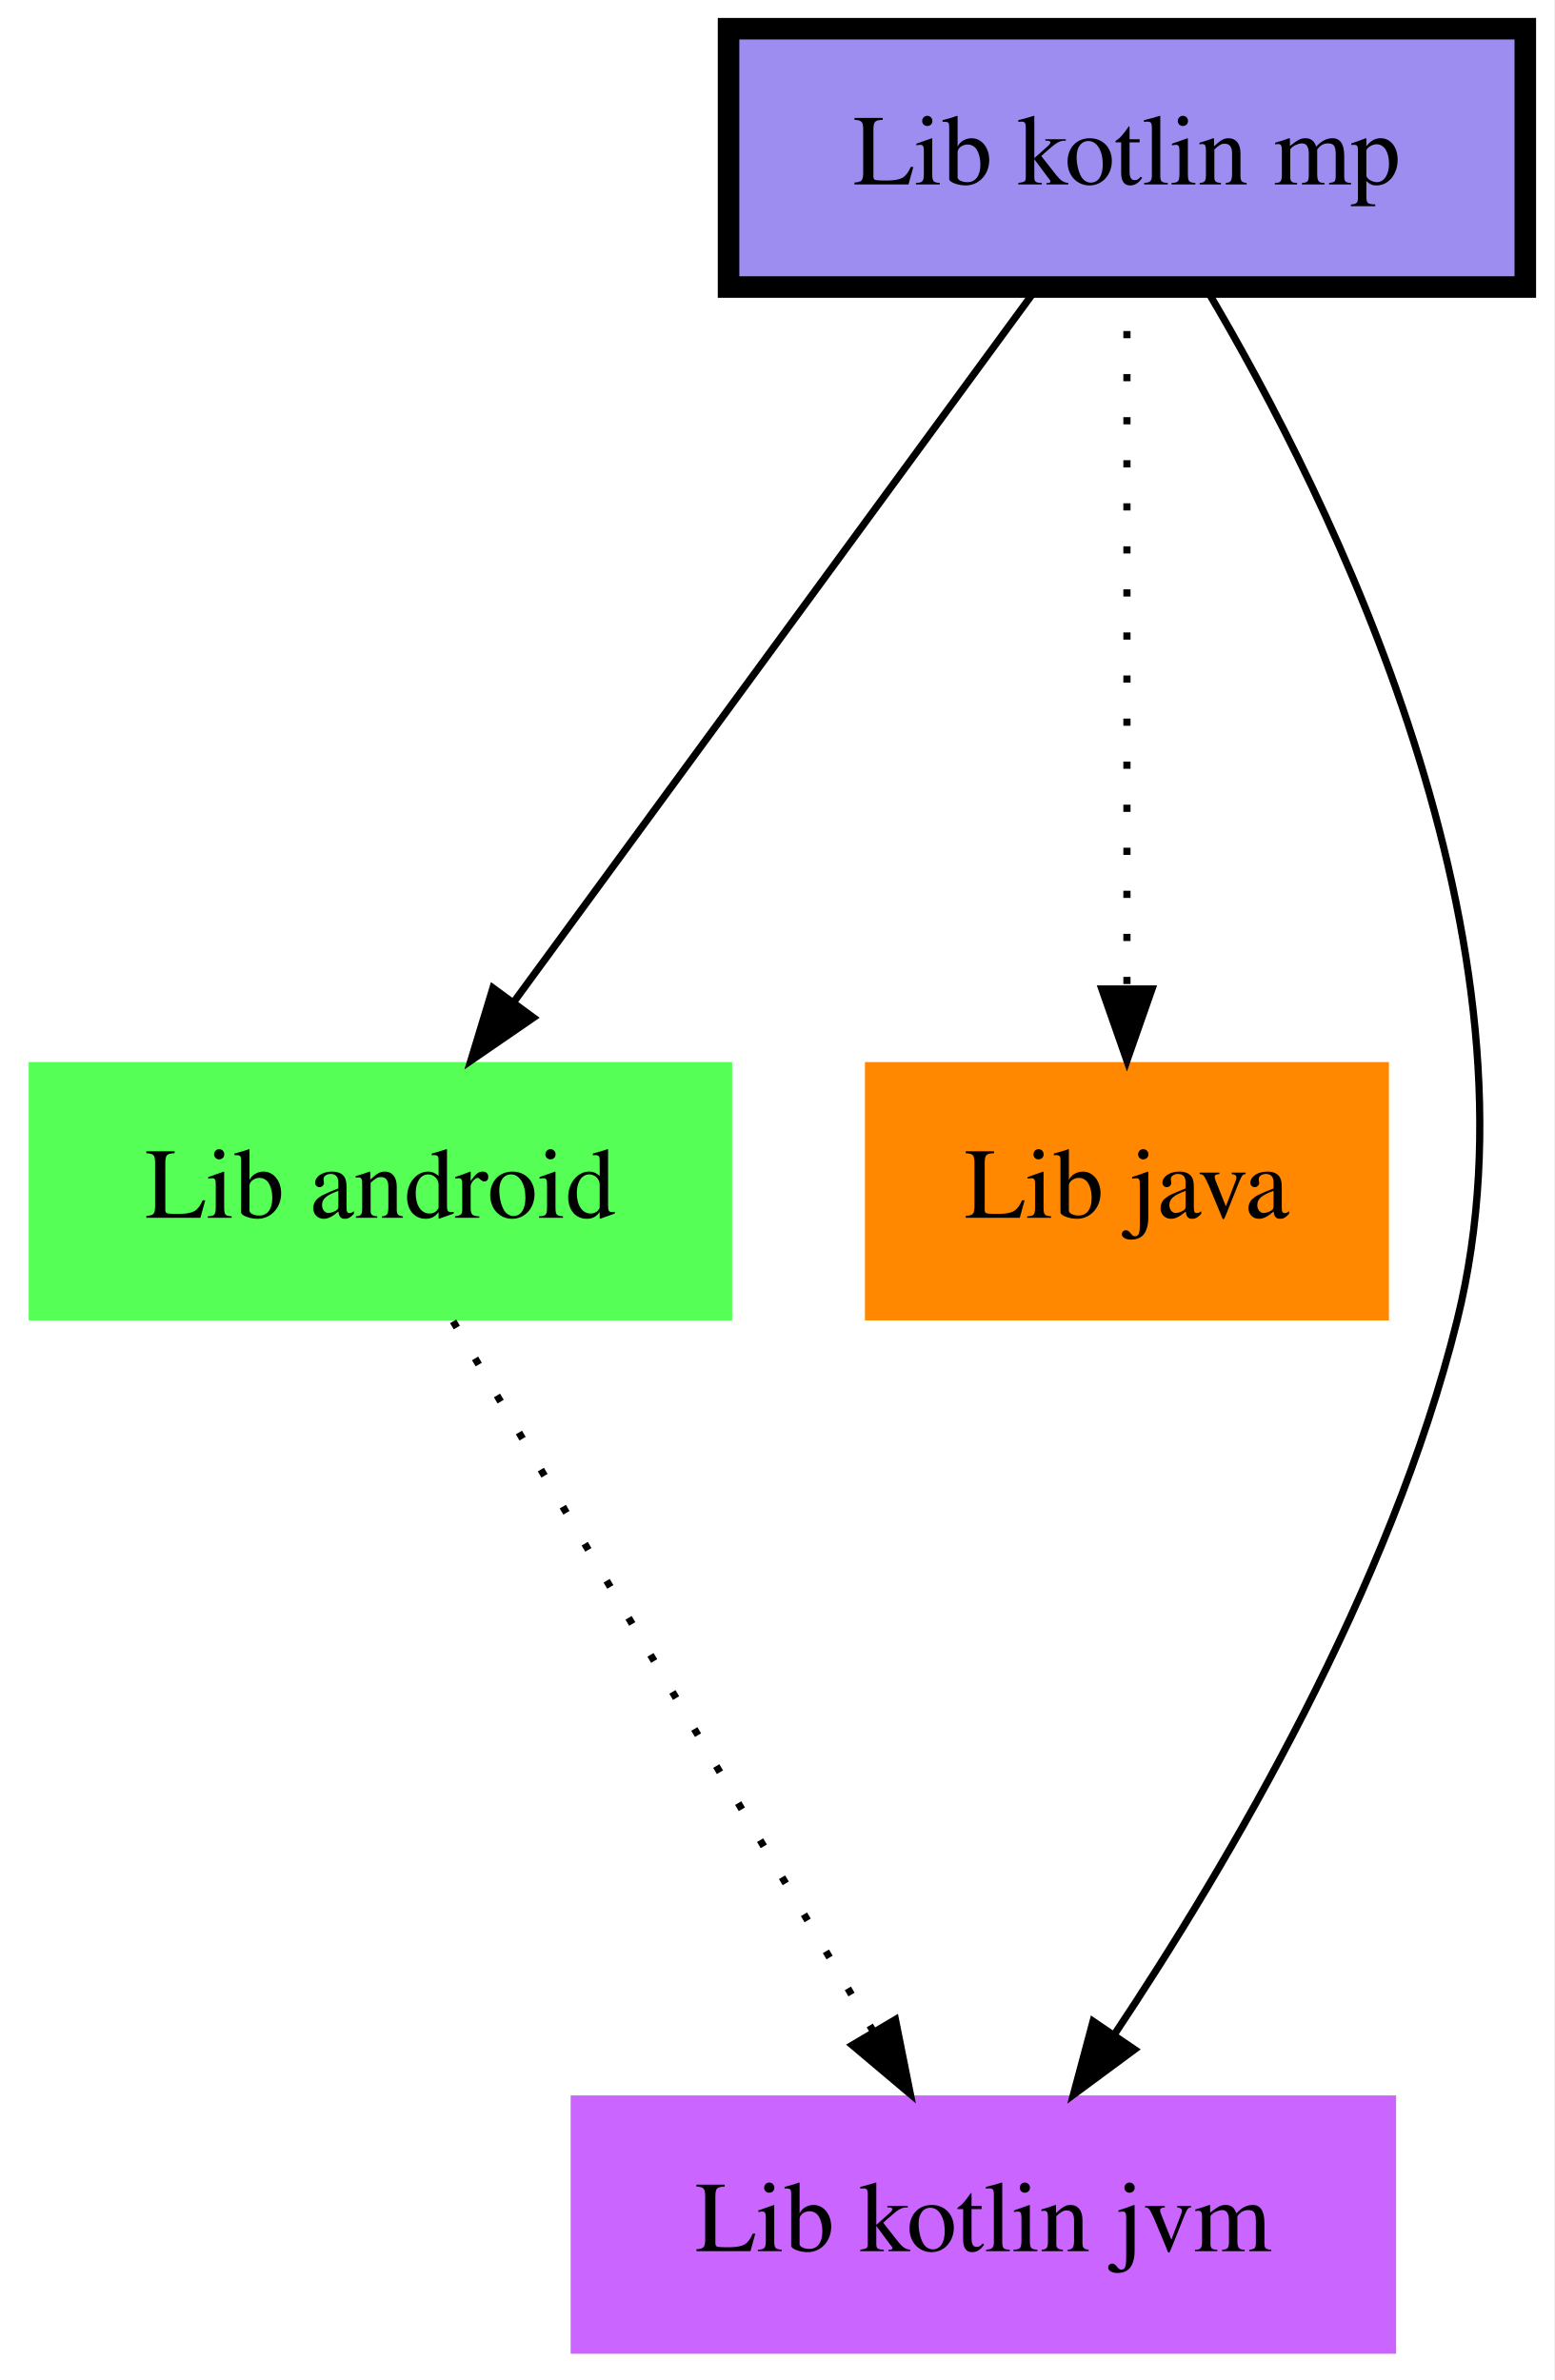
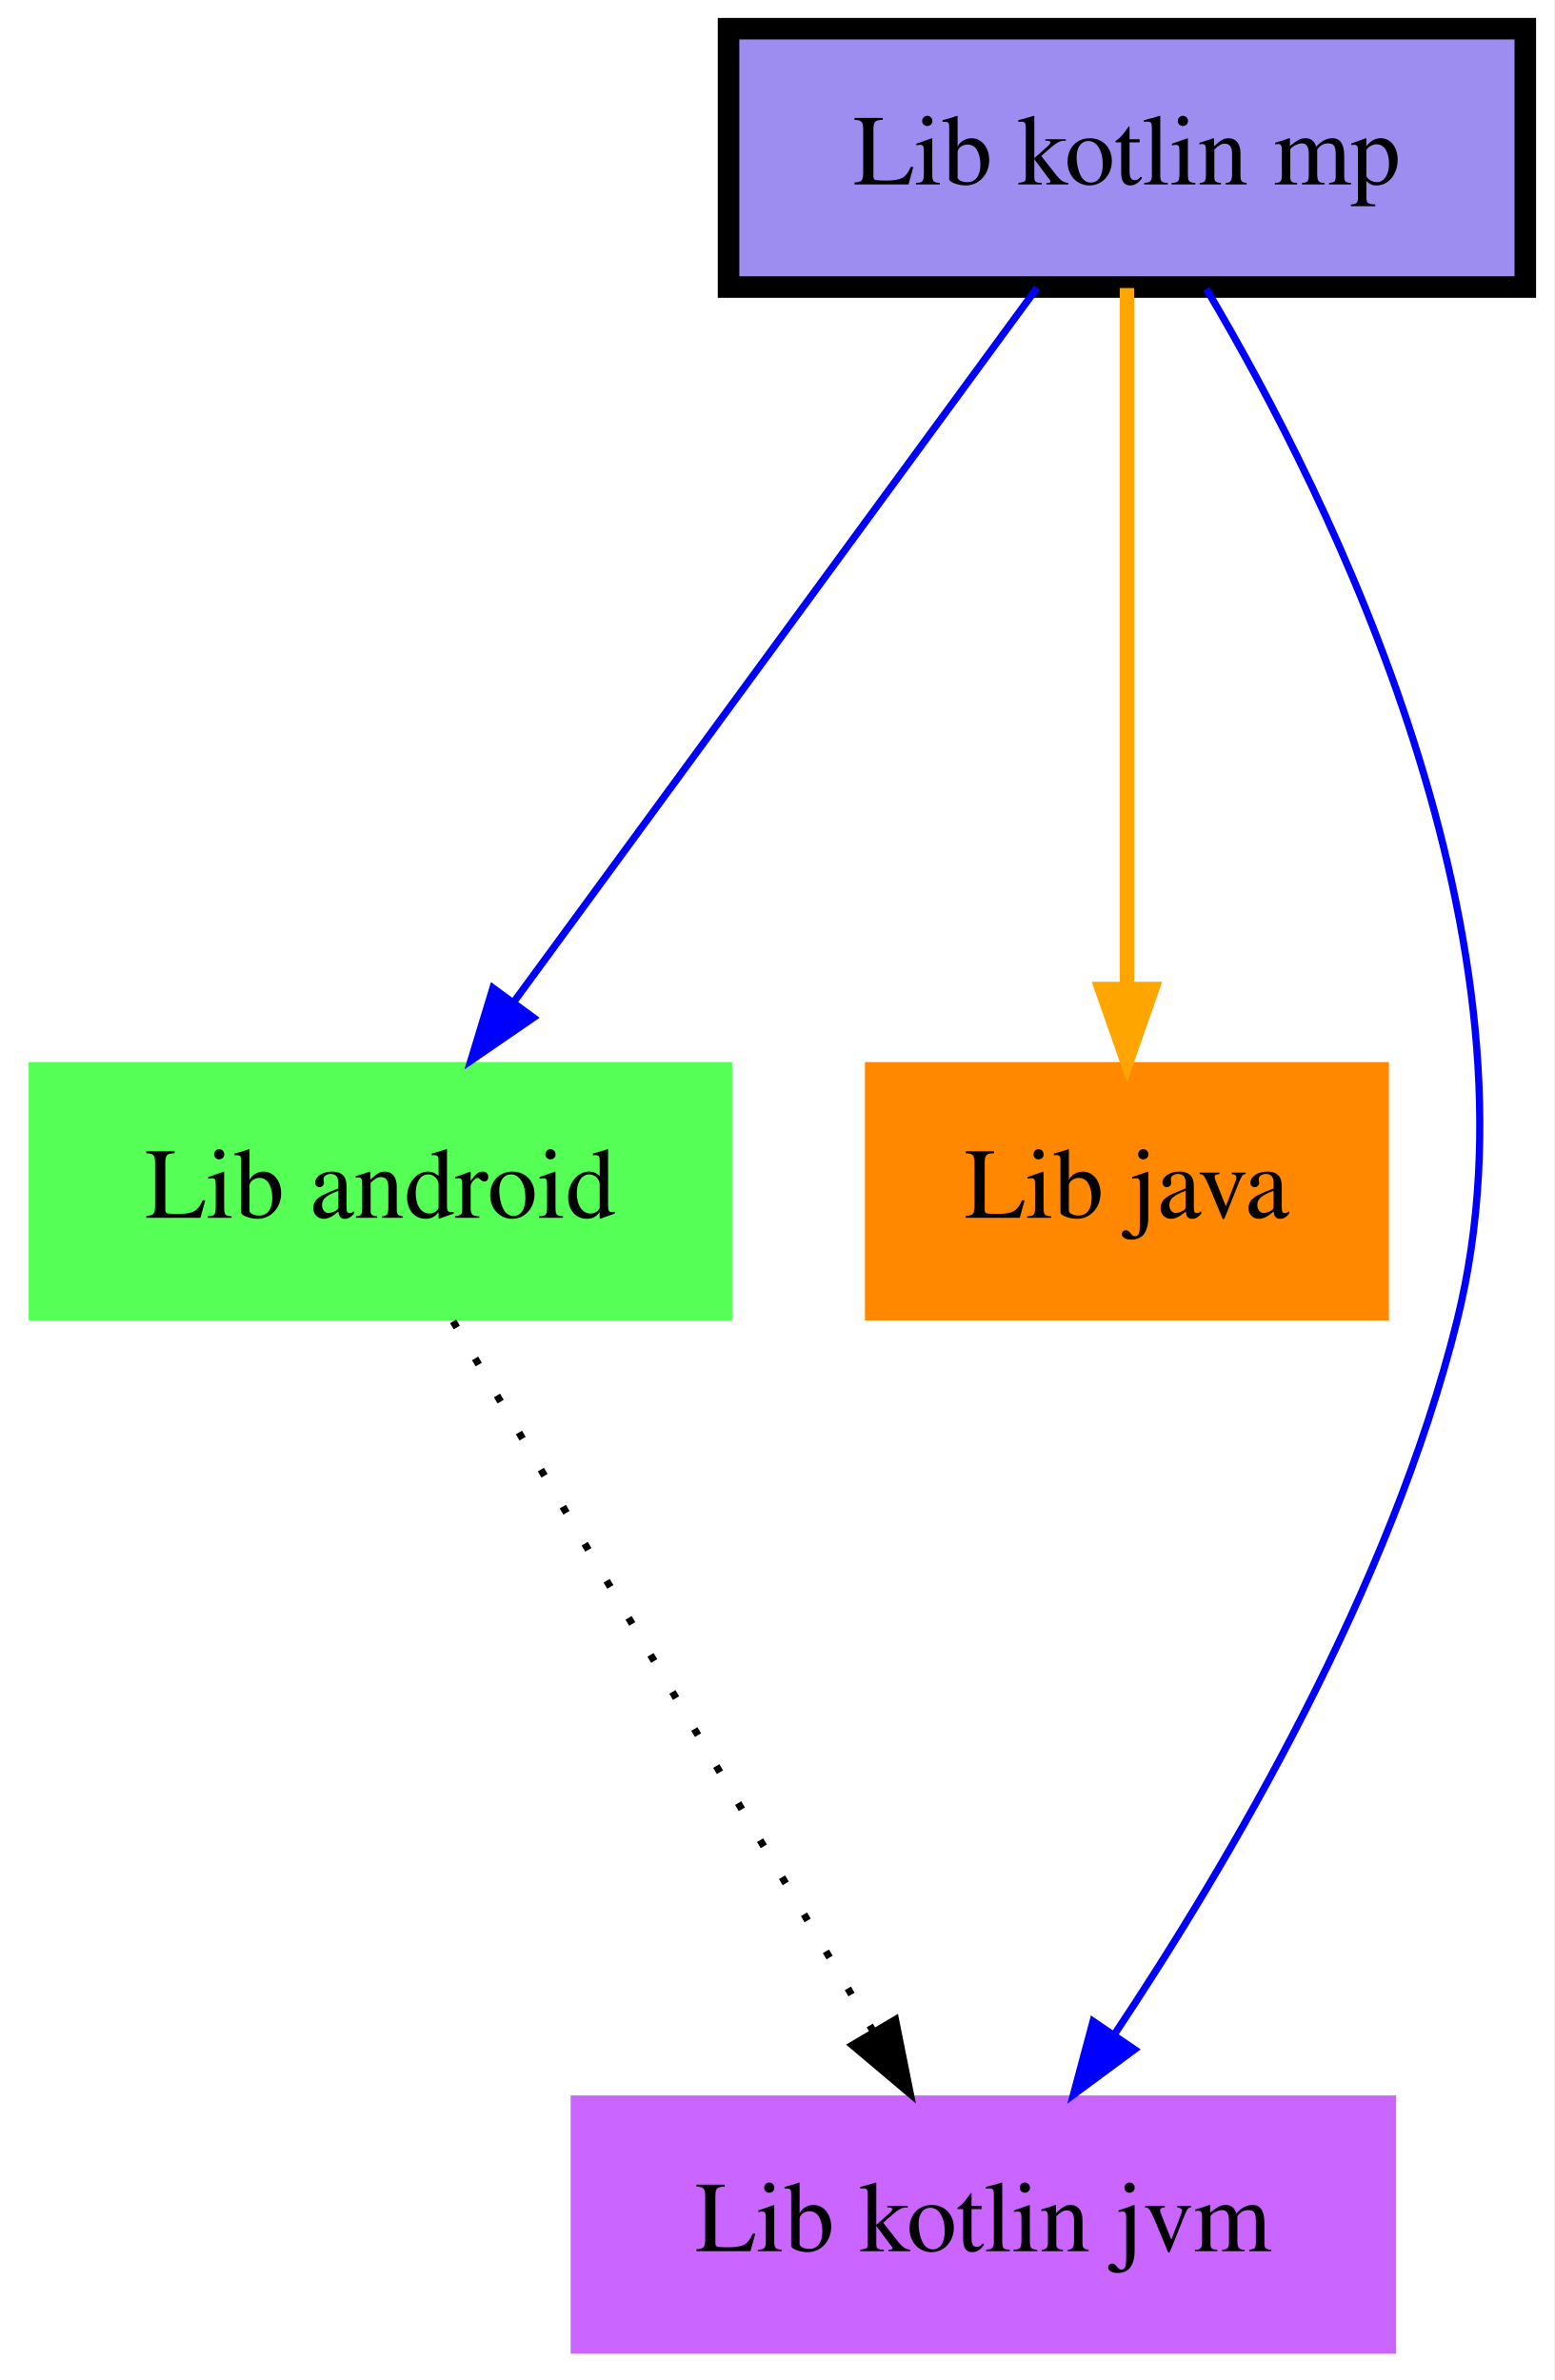
<svg xmlns="http://www.w3.org/2000/svg" width="301pt" height="461pt" viewBox="0.00 0.00 301.00 461.00">
  <g id="graph0" class="graph" transform="scale(1.39 1.39) rotate(0) translate(4 328)">
    <polygon fill="white" stroke="transparent" points="-4,4 -4,-328 212.5,-328 212.5,4 -4,4" />
    <g id="node1" class="node">
      <polygon fill="#55ff55" stroke="transparent" points="98,-180 0,-180 0,-144 98,-144 98,-180" />
      <text text-anchor="middle" x="49" y="-158.3" font-family="Times,serif" font-size="14.00">Lib android</text>
    </g>
    <g id="node3" class="node">
      <polygon fill="#ca66ff" stroke="transparent" points="190.5,-36 75.5,-36 75.5,0 190.5,0 190.5,-36" />
      <text text-anchor="middle" x="133" y="-14.3" font-family="Times,serif" font-size="14.00">Lib kotlin jvm</text>
    </g>
    <g id="edge1" class="edge">
      <path fill="none" stroke="black" stroke-dasharray="1,5" d="M59.13,-143.87C73.7,-119.24 100.68,-73.64 117.69,-44.88" />
      <polygon fill="black" stroke="black" points="120.75,-46.58 122.83,-36.19 114.73,-43.01 120.75,-46.58" />
    </g>
    <g id="node2" class="node">
      <polygon fill="#ff8800" stroke="transparent" points="189.5,-180 116.5,-180 116.5,-144 189.5,-144 189.5,-180" />
      <text text-anchor="middle" x="153" y="-158.3" font-family="Times,serif" font-size="14.00">Lib java</text>
    </g>
    <g id="node4" class="node">
      <polygon fill="#9d8df1" stroke="black" stroke-width="3" points="208.5,-324 97.5,-324 97.5,-288 208.5,-288 208.5,-324" />
      <text text-anchor="middle" x="153" y="-302.3" font-family="Times,serif" font-size="14.00">Lib kotlin mp</text>
    </g>
    <g id="edge2" class="edge">
-       <path fill="none" stroke="black" d="M140.46,-287.87C122.34,-263.14 88.73,-217.24 67.68,-188.51" />
-       <polygon fill="black" stroke="black" points="70.32,-186.19 61.59,-180.19 64.67,-190.33 70.32,-186.19" />
+       <path fill="none" stroke="blue" d="M140.46,-287.87C122.34,-263.14 88.73,-217.24 67.68,-188.51" />
+       <polygon fill="blue" stroke="blue" points="70.32,-186.19 61.59,-180.19 64.67,-190.33 70.32,-186.19" />
    </g>
    <g id="edge3" class="edge">
-       <path fill="none" stroke="black" stroke-dasharray="1,5" d="M153,-287.87C153,-263.67 153,-219.21 153,-190.39" />
-       <polygon fill="black" stroke="black" points="156.5,-190.19 153,-180.19 149.5,-190.19 156.5,-190.19" />
+       <path fill="none" stroke="orange" stroke-width="2" d="M153,-287.87C153,-263.67 153,-219.21 153,-190.39" />
+       <polygon fill="orange" stroke="orange" stroke-width="2" points="156.5,-190.19 153,-180.19 149.5,-190.19 156.5,-190.19" />
    </g>
    <g id="edge4" class="edge">
-       <path fill="none" stroke="black" d="M164.07,-287.72C181.5,-258.35 212.07,-196.76 199,-144 189.8,-106.87 167.34,-68.62 151.17,-44.37" />
-       <polygon fill="black" stroke="black" points="154.06,-42.4 145.54,-36.1 148.28,-46.34 154.06,-42.4" />
+       <path fill="none" stroke="blue" d="M164.07,-287.72C181.5,-258.35 212.07,-196.76 199,-144 189.8,-106.87 167.34,-68.62 151.17,-44.37" />
+       <polygon fill="blue" stroke="blue" points="154.06,-42.4 145.54,-36.1 148.28,-46.34 154.06,-42.4" />
    </g>
  </g>
</svg>
